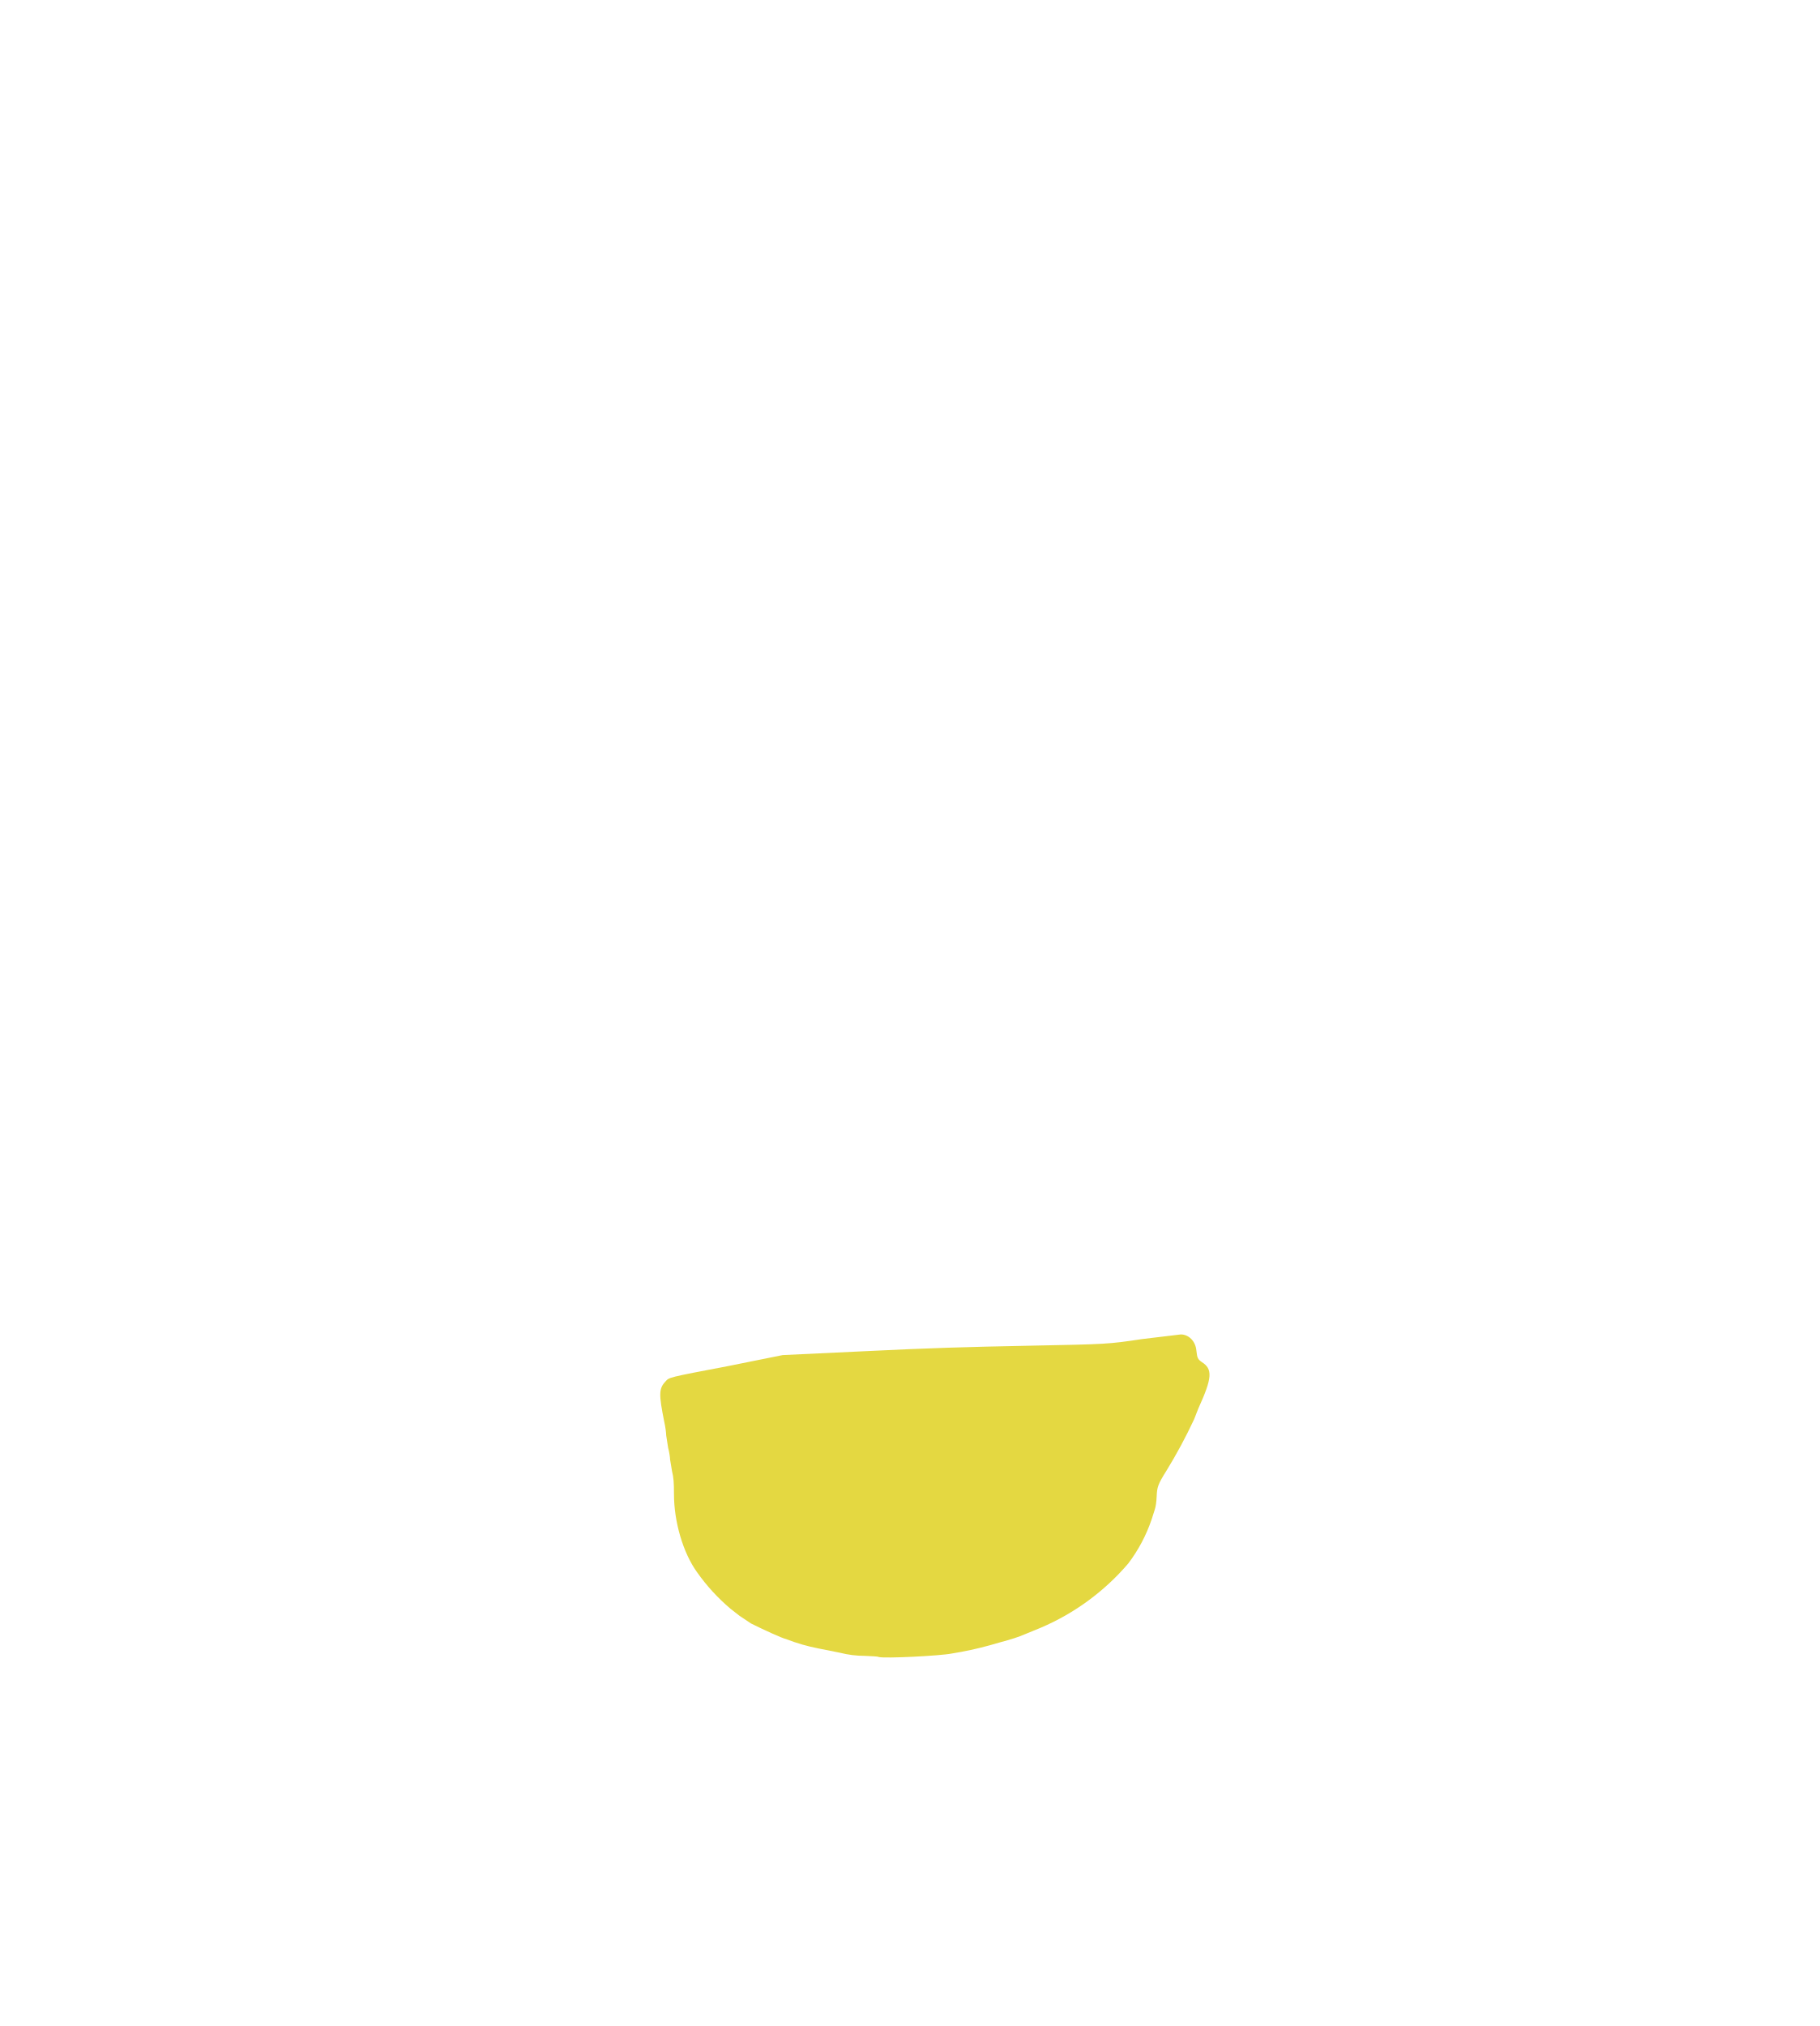
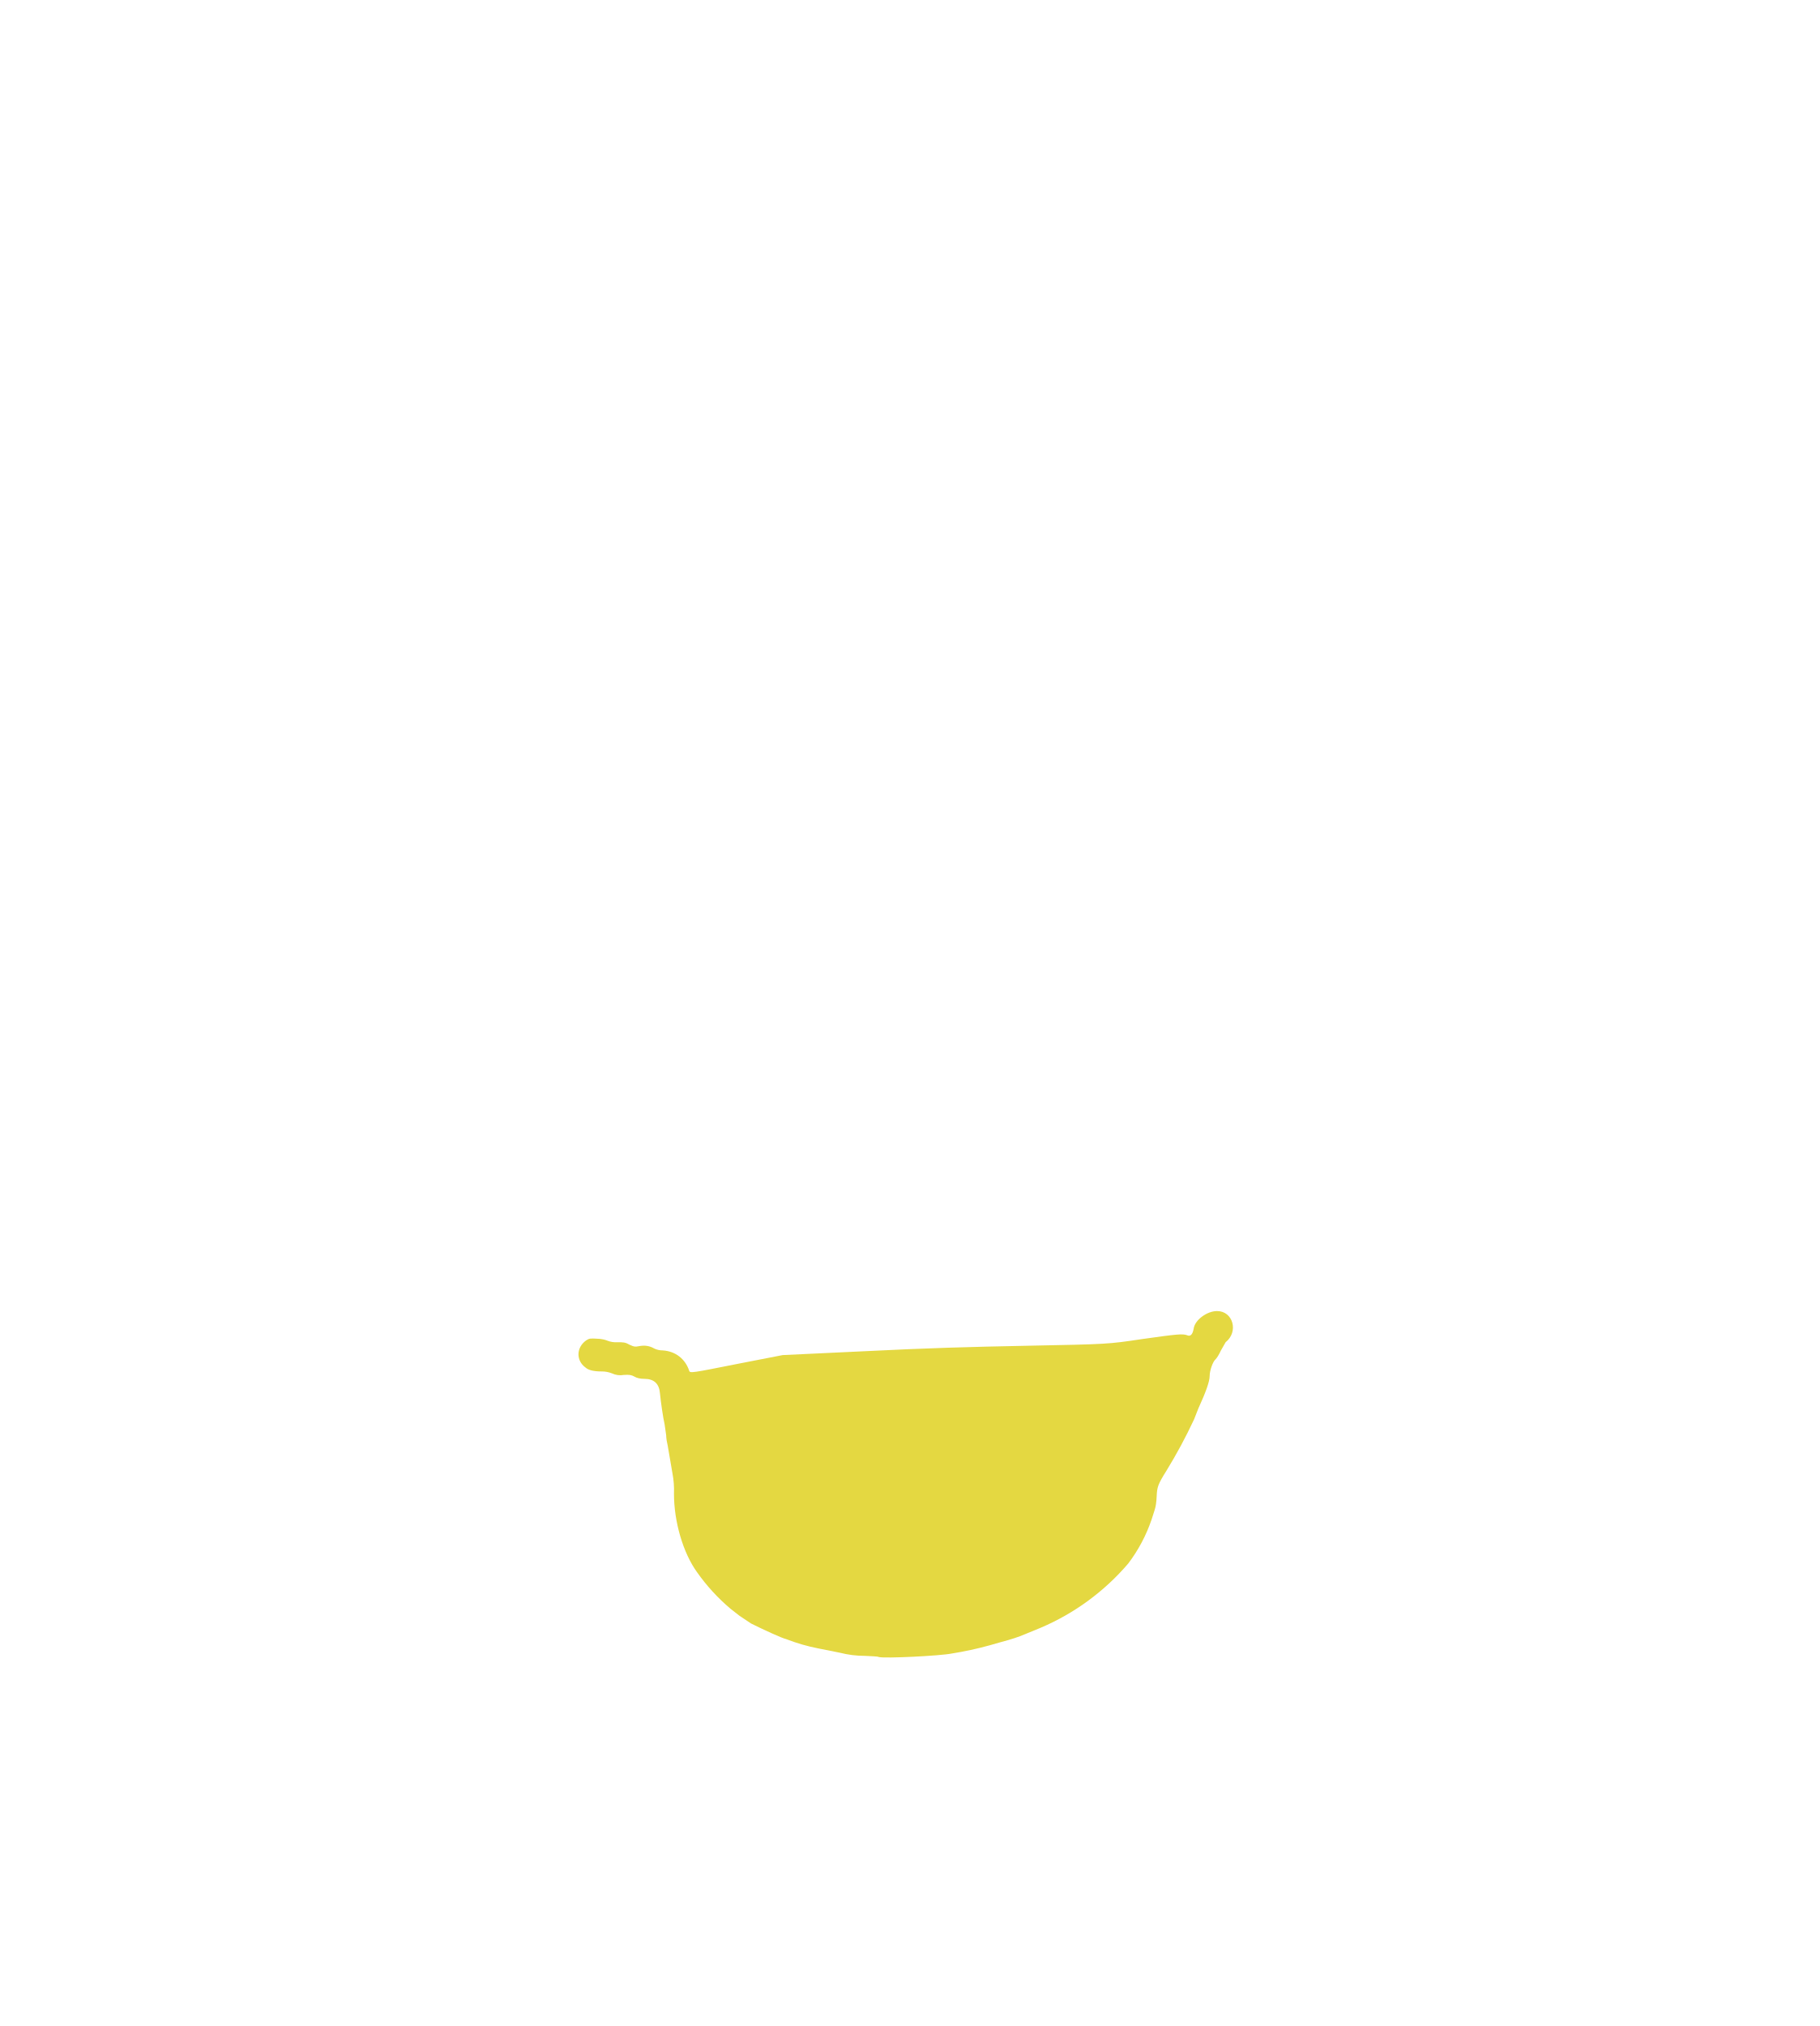
<svg xmlns="http://www.w3.org/2000/svg" viewBox="0 0 467 520">
  <style>.green{fill:#598e2f}.shield{fill:#2a321f}.outline{fill:#253a2d}.olive{fill:#2c360a}.bone{fill:#bdc6a2}.white{fill:#deeadd}.yellow{fill:#e4d841}.shadow{fill:#1e231a}.green-dark{fill:#496438}.bone-shade{fill:#91a886}.grey{fill:#6e7d68}.rim{fill:#171a12}.letter{fill:#598e2f;stroke:#2a321f;stroke-width:8.86;stroke-linejoin:miter;stroke-miterlimit:2.5;paint-order:stroke}.hole{fill:#1e231a;stroke:#2a321f;stroke-width:2.4;stroke-linejoin:miter}</style>
-   <path fill-rule="evenodd" d="M225.6 425.3c-.4-.2-2-.2-3.6-.3a26 26 0 0 1-6.4-.8l-5.5-1.1a48 48 0 0 1-8.3-2.4c-1-.2-6-2.5-9-4l-3-2-2.3-1.8a50 50 0 0 1-8.6-9.4c-3.6-5-5.9-13-5.9-20 0-3-.1-4.3-.5-5.9l-.5-3c0-.5-.2-1.9-.5-3l-.5-3.2c0-.6-.2-2.2-.5-3.5-1.4-7-1.4-8.5.3-10.3 1-1.1.4-1 16.2-4l13.9-2.8 21.2-1c16-.8 26.4-1.1 41.8-1.4 20.5-.4 20.5-.4 29.2-1.7l10-1.2c2 0 3.8 1.7 4 4.2.2 1.9.4 2.2 1.4 2.9 2.8 1.8 2.7 4-.9 11.9l-1.1 2.8a132 132 0 0 1-7.1 13.2c-2.2 3.5-2.4 4.2-2.5 6.6q-.1 2.2-.5 3.4l-.8 2.5a40 40 0 0 1-6 11.3 61 61 0 0 1-22.5 16.5l-3.9 1.6c-1.9.8-3.4 1.3-6.4 2.1l-2.8.8a88 88 0 0 1-9.7 2.1c-3 .6-17.1 1.3-18.7.9" class="yellow" />
+   <path fill-rule="evenodd" d="M225.6 425.3c-.4-.2-2-.2-3.6-.3a26 26 0 0 1-6.4-.8l-5.5-1.1a48 48 0 0 1-8.3-2.4c-1-.2-6-2.5-9-4l-3-2-2.3-1.8a50 50 0 0 1-8.6-9.4c-3.6-5-5.9-13-5.9-20.1a23 23 0 0 0-.4-5.3l-.6-3.5-.6-3.5c-.2-.8-.4-2-.4-2.7l-.4-2.8c-.4-1.7-1-5.9-1.2-8q-.3-3.7-4-3.7-1.6 0-2.6-.6c-.7-.4-1.3-.5-2.7-.4a5 5 0 0 1-3-.4 7 7 0 0 0-2.7-.5q-3 0-4.1-1c-2.5-1.8-2.4-5.2.2-7 .8-.5 1-.5 2.8-.4 1 0 2.2.3 2.6.5a6 6 0 0 0 2.6.4c1.4 0 2 0 3 .6 1.3.6 1.5.6 2.6.4q2.1-.4 3.8.6a5 5 0 0 0 2.2.5c3.3.2 5.8 2.2 6.8 5.2.2.7.6.6 12.7-1.8l11.3-2.2 21.2-1c16-.8 26.4-1.1 41.8-1.4 20.5-.4 20.5-.4 29.2-1.7 9.2-1.3 10.4-1.4 11.6-1q1.3.6 1.7-1.7c.3-2.2 3.4-4.5 6-4.5 4.1 0 5.6 5.3 2.2 8l-1.2 2.1q-.8 1.7-1.4 2.3c-.7.6-1.5 2.9-1.5 4.3q0 2-2.9 8.3l-1.1 2.8a132 132 0 0 1-7.1 13.2c-2.2 3.5-2.4 4.2-2.5 6.6q-.1 2.2-.5 3.4l-.8 2.5a40 40 0 0 1-6 11.3 61 61 0 0 1-22.5 16.5l-3.9 1.6c-1.9.8-3.4 1.3-6.4 2.1l-2.8.8a88 88 0 0 1-9.7 2.1c-3 .6-17.1 1.3-18.7.9" class="yellow" />
</svg>
